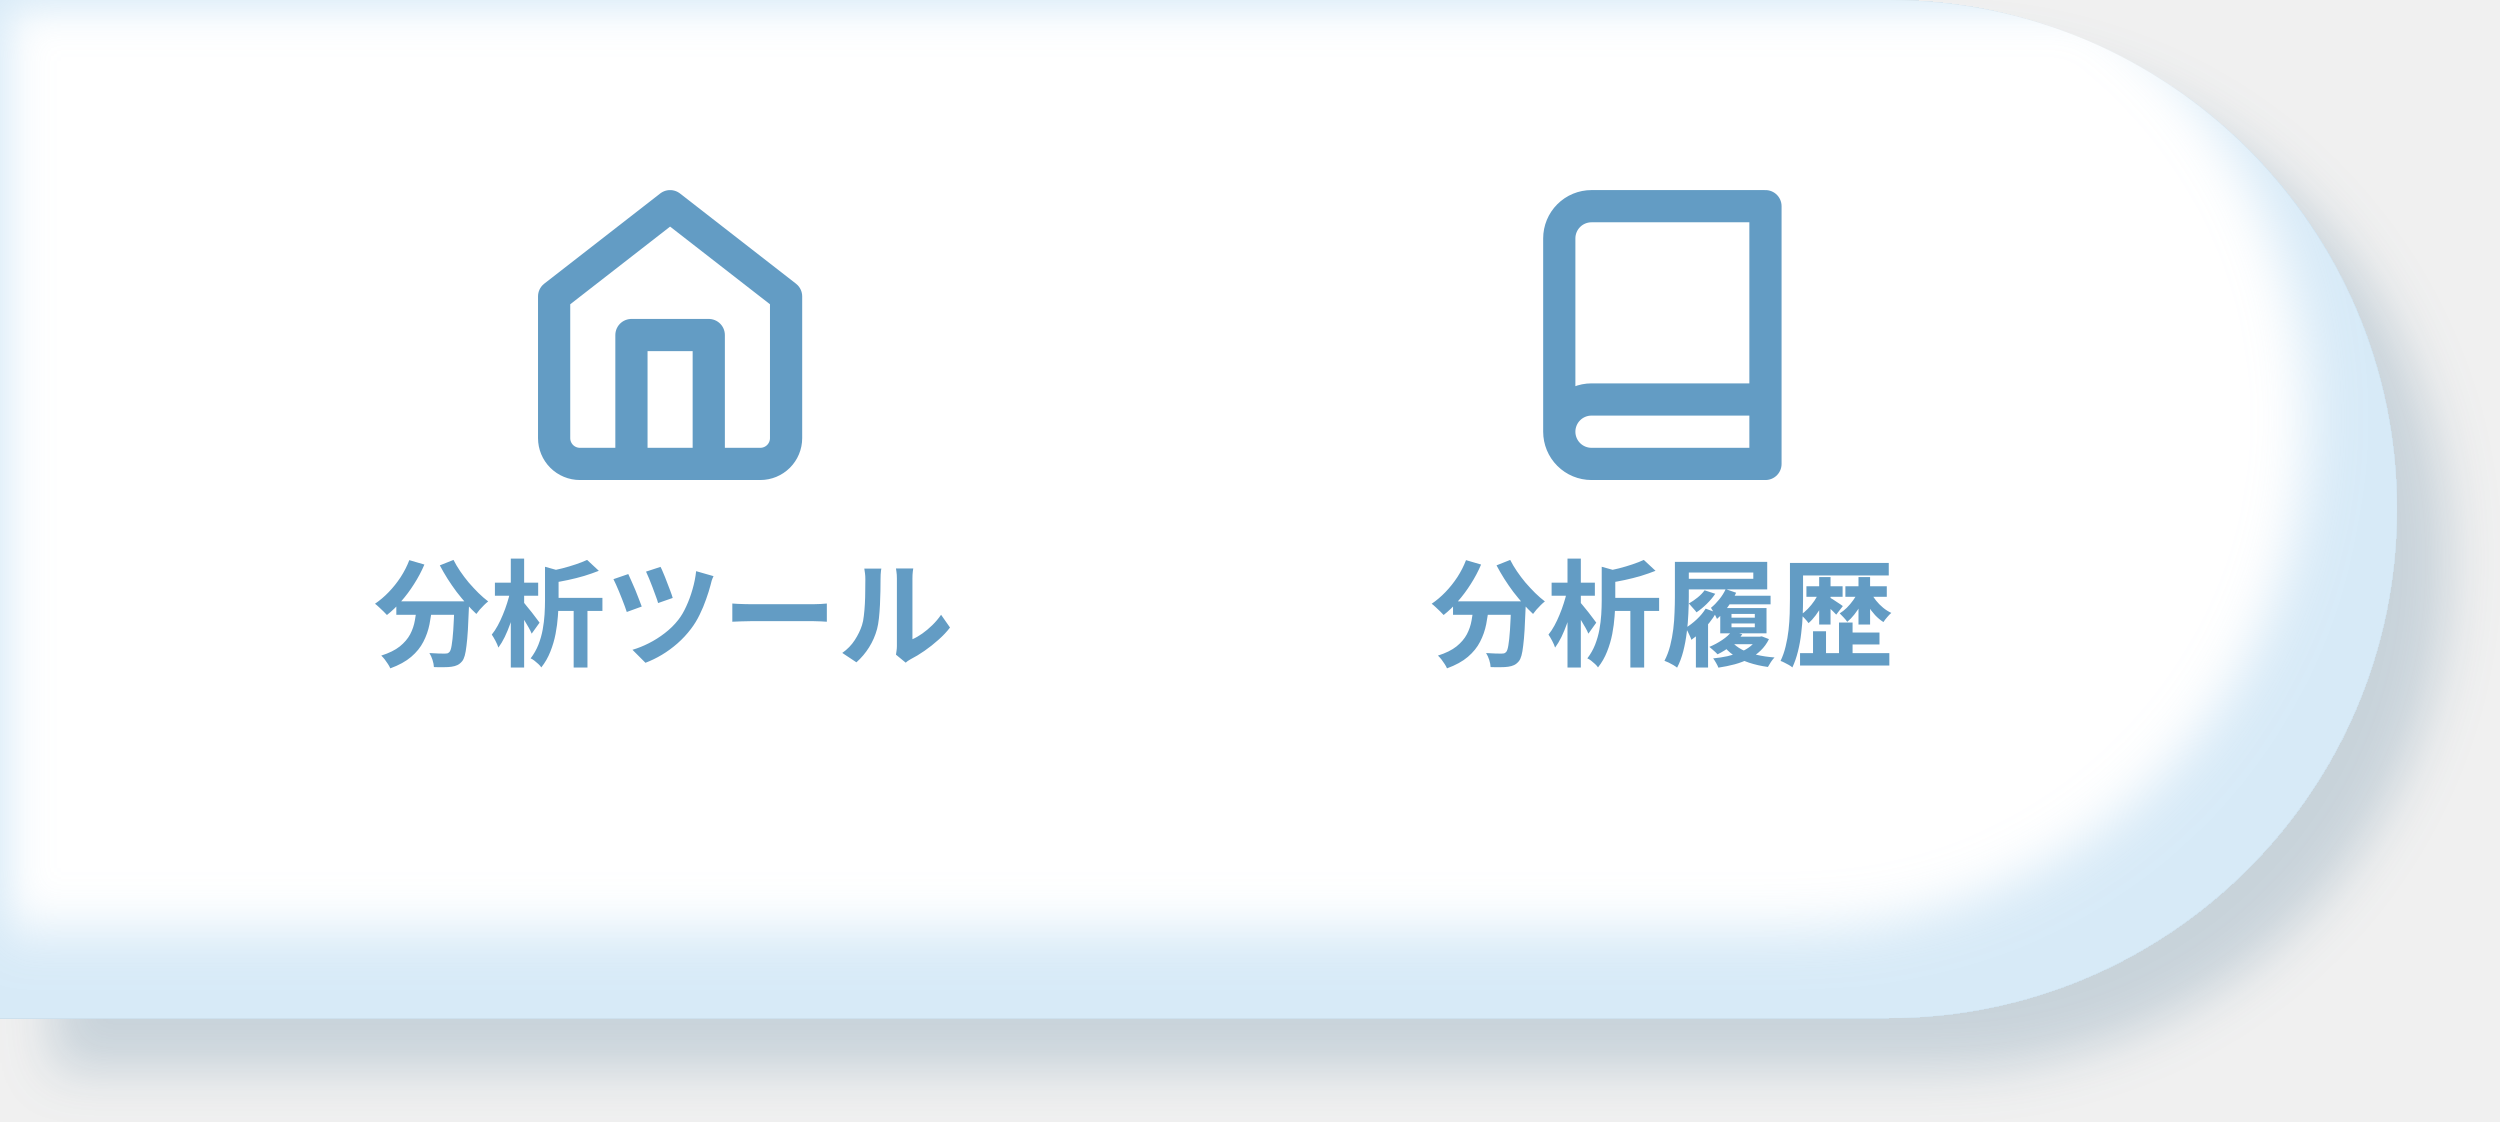
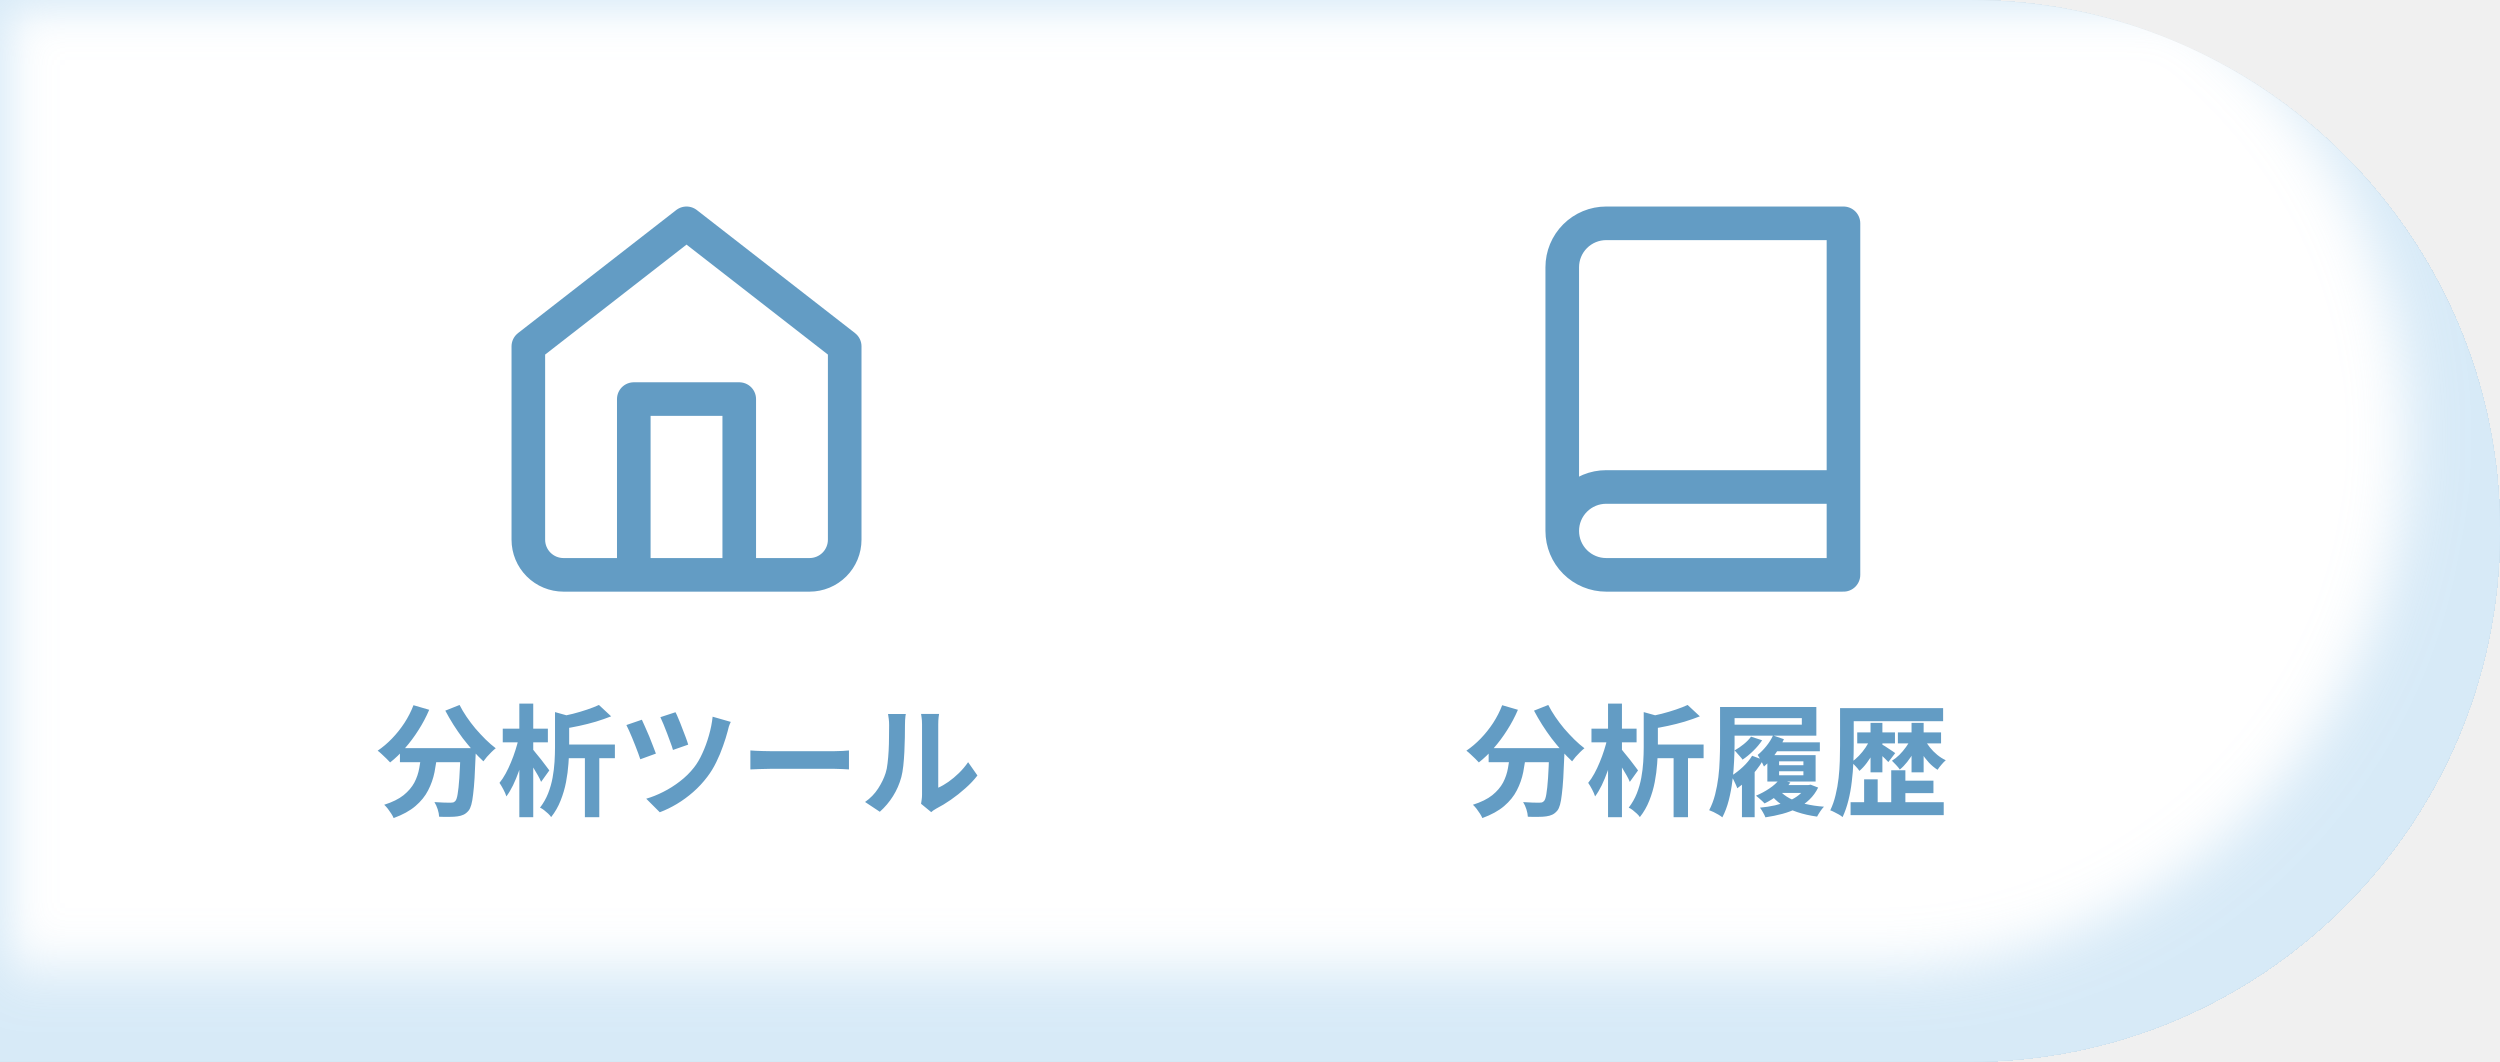
- <svg xmlns="http://www.w3.org/2000/svg" width="194" height="87" viewBox="0 0 194 87" fill="none">
-   <g filter="url(#filter0_di_2231_6931)">
+ <svg xmlns="http://www.w3.org/2000/svg" width="186" height="79" viewBox="0 0 186 79" fill="none">
+   <g filter="url(#filter0_i_2231_6931)">
    <path d="M0 0H146.5C168.315 0 186 17.685 186 39.5C186 61.315 168.315 79 146.5 79H0V0Z" fill="white" />
  </g>
-   <path d="M49 36V26H55V36M43 23L52 16L61 23V34C61 34.53 60.789 35.039 60.414 35.414C60.039 35.789 59.53 36 59 36H45C44.47 36 43.961 35.789 43.586 35.414C43.211 35.039 43 34.53 43 34V23Z" stroke="#639CC4" stroke-width="2.5" stroke-linecap="round" stroke-linejoin="round" />
-   <path d="M30.755 46.662H35.624V47.706H30.755V46.662ZM35.264 46.662H36.398C36.398 46.662 36.398 46.692 36.398 46.752C36.398 46.806 36.398 46.872 36.398 46.95C36.398 47.022 36.395 47.082 36.389 47.13C36.365 47.808 36.338 48.393 36.308 48.885C36.278 49.371 36.242 49.776 36.2 50.1C36.164 50.424 36.119 50.682 36.065 50.874C36.011 51.066 35.945 51.21 35.867 51.306C35.747 51.45 35.621 51.552 35.489 51.612C35.363 51.672 35.213 51.714 35.039 51.738C34.889 51.762 34.691 51.774 34.445 51.774C34.199 51.78 33.941 51.777 33.671 51.765C33.665 51.603 33.629 51.417 33.563 51.207C33.497 51.003 33.416 50.826 33.32 50.676C33.572 50.694 33.806 50.706 34.022 50.712C34.238 50.718 34.4 50.721 34.508 50.721C34.592 50.721 34.661 50.715 34.715 50.703C34.769 50.685 34.823 50.649 34.877 50.595C34.949 50.517 35.006 50.346 35.048 50.082C35.096 49.812 35.138 49.416 35.174 48.894C35.21 48.366 35.24 47.685 35.264 46.851V46.662ZM31.763 43.467L32.933 43.809C32.711 44.331 32.444 44.835 32.132 45.321C31.826 45.807 31.493 46.254 31.133 46.662C30.779 47.07 30.41 47.424 30.026 47.724C29.96 47.646 29.87 47.553 29.756 47.445C29.642 47.331 29.525 47.22 29.405 47.112C29.291 47.004 29.189 46.917 29.099 46.851C29.471 46.599 29.825 46.299 30.161 45.951C30.503 45.597 30.812 45.21 31.088 44.79C31.364 44.364 31.589 43.923 31.763 43.467ZM35.192 43.449C35.336 43.737 35.51 44.031 35.714 44.331C35.918 44.631 36.14 44.925 36.38 45.213C36.626 45.495 36.875 45.762 37.127 46.014C37.385 46.266 37.637 46.485 37.883 46.671C37.787 46.743 37.679 46.839 37.559 46.959C37.445 47.073 37.334 47.19 37.226 47.31C37.124 47.43 37.037 47.541 36.965 47.643C36.713 47.409 36.458 47.148 36.2 46.86C35.942 46.566 35.687 46.257 35.435 45.933C35.189 45.603 34.955 45.264 34.733 44.916C34.511 44.562 34.31 44.214 34.13 43.872L35.192 43.449ZM32.357 46.968H33.536C33.494 47.472 33.425 47.964 33.329 48.444C33.233 48.924 33.074 49.377 32.852 49.803C32.636 50.229 32.321 50.619 31.907 50.973C31.499 51.321 30.959 51.618 30.287 51.864C30.245 51.762 30.185 51.651 30.107 51.531C30.029 51.411 29.945 51.291 29.855 51.171C29.765 51.057 29.675 50.958 29.585 50.874C30.191 50.682 30.671 50.445 31.025 50.163C31.379 49.875 31.646 49.563 31.826 49.227C32.006 48.885 32.129 48.522 32.195 48.138C32.267 47.754 32.321 47.364 32.357 46.968ZM42.833 46.392H46.748V47.409H42.833V46.392ZM42.293 43.98L43.58 44.34C43.568 44.424 43.49 44.478 43.346 44.502V46.617C43.346 46.977 43.328 47.379 43.292 47.823C43.262 48.261 43.202 48.717 43.112 49.191C43.022 49.659 42.887 50.118 42.707 50.568C42.533 51.012 42.299 51.42 42.005 51.792C41.957 51.714 41.882 51.627 41.78 51.531C41.684 51.441 41.582 51.354 41.474 51.27C41.366 51.186 41.267 51.126 41.177 51.09C41.429 50.76 41.63 50.406 41.78 50.028C41.93 49.644 42.041 49.254 42.113 48.858C42.185 48.462 42.233 48.072 42.257 47.688C42.281 47.298 42.293 46.938 42.293 46.608V43.98ZM45.56 43.449L46.469 44.295C46.121 44.433 45.743 44.565 45.335 44.691C44.927 44.811 44.513 44.916 44.093 45.006C43.673 45.096 43.262 45.171 42.86 45.231C42.836 45.105 42.788 44.955 42.716 44.781C42.65 44.607 42.581 44.463 42.509 44.349C42.881 44.277 43.253 44.196 43.625 44.106C43.997 44.01 44.351 43.905 44.687 43.791C45.023 43.677 45.314 43.563 45.56 43.449ZM44.516 46.707H45.587V51.801H44.516V46.707ZM38.405 45.213H41.762V46.23H38.405V45.213ZM39.638 43.35H40.673V51.801H39.638V43.35ZM39.593 45.906L40.223 46.122C40.157 46.488 40.07 46.863 39.962 47.247C39.86 47.631 39.74 48.009 39.602 48.381C39.47 48.753 39.326 49.101 39.17 49.425C39.014 49.743 38.849 50.019 38.675 50.253C38.627 50.097 38.552 49.923 38.45 49.731C38.348 49.539 38.252 49.377 38.162 49.245C38.324 49.047 38.477 48.816 38.621 48.552C38.765 48.288 38.897 48.009 39.017 47.715C39.143 47.415 39.254 47.112 39.35 46.806C39.452 46.494 39.533 46.194 39.593 45.906ZM40.592 46.698C40.652 46.758 40.742 46.866 40.862 47.022C40.988 47.172 41.12 47.334 41.258 47.508C41.396 47.682 41.519 47.844 41.627 47.994C41.741 48.144 41.822 48.252 41.87 48.318L41.258 49.173C41.204 49.035 41.126 48.876 41.024 48.696C40.922 48.516 40.814 48.333 40.7 48.147C40.586 47.955 40.475 47.775 40.367 47.607C40.265 47.439 40.178 47.298 40.106 47.184L40.592 46.698ZM51.257 43.989C51.317 44.097 51.389 44.256 51.473 44.466C51.563 44.67 51.653 44.895 51.743 45.141C51.839 45.381 51.929 45.615 52.013 45.843C52.097 46.065 52.16 46.251 52.202 46.401L51.068 46.797C51.032 46.653 50.972 46.473 50.888 46.257C50.81 46.035 50.726 45.807 50.636 45.573C50.546 45.333 50.456 45.105 50.366 44.889C50.276 44.673 50.198 44.496 50.132 44.358L51.257 43.989ZM55.37 44.709C55.316 44.817 55.268 44.934 55.226 45.06C55.19 45.186 55.16 45.303 55.136 45.411C55.052 45.735 54.938 46.098 54.794 46.5C54.656 46.902 54.488 47.304 54.29 47.706C54.098 48.102 53.876 48.465 53.624 48.795C53.312 49.209 52.961 49.587 52.571 49.929C52.187 50.265 51.785 50.559 51.365 50.811C50.945 51.063 50.519 51.27 50.087 51.432L49.079 50.424C49.493 50.304 49.913 50.136 50.339 49.92C50.771 49.704 51.185 49.443 51.581 49.137C51.983 48.831 52.334 48.486 52.634 48.102C52.862 47.814 53.069 47.463 53.255 47.049C53.447 46.635 53.609 46.194 53.741 45.726C53.879 45.252 53.972 44.784 54.02 44.322L55.37 44.709ZM48.755 44.547C48.821 44.685 48.902 44.865 48.998 45.087C49.1 45.309 49.202 45.543 49.304 45.789C49.406 46.035 49.499 46.272 49.583 46.5C49.673 46.722 49.745 46.911 49.799 47.067L48.638 47.49C48.602 47.37 48.551 47.223 48.485 47.049C48.425 46.875 48.353 46.686 48.269 46.482C48.191 46.278 48.11 46.077 48.026 45.879C47.942 45.681 47.864 45.501 47.792 45.339C47.72 45.177 47.657 45.045 47.603 44.943L48.755 44.547ZM56.828 46.833C56.936 46.839 57.074 46.848 57.242 46.86C57.41 46.866 57.584 46.872 57.764 46.878C57.95 46.884 58.121 46.887 58.277 46.887C58.427 46.887 58.613 46.887 58.835 46.887C59.057 46.887 59.297 46.887 59.555 46.887C59.819 46.887 60.089 46.887 60.365 46.887C60.647 46.887 60.926 46.887 61.202 46.887C61.478 46.887 61.739 46.887 61.985 46.887C62.231 46.887 62.45 46.887 62.642 46.887C62.84 46.887 62.996 46.887 63.11 46.887C63.32 46.887 63.518 46.881 63.704 46.869C63.89 46.851 64.043 46.839 64.163 46.833V48.246C64.061 48.24 63.908 48.231 63.704 48.219C63.5 48.207 63.302 48.201 63.11 48.201C62.996 48.201 62.84 48.201 62.642 48.201C62.444 48.201 62.222 48.201 61.976 48.201C61.73 48.201 61.469 48.201 61.193 48.201C60.923 48.201 60.647 48.201 60.365 48.201C60.083 48.201 59.81 48.201 59.546 48.201C59.288 48.201 59.048 48.201 58.826 48.201C58.61 48.201 58.427 48.201 58.277 48.201C58.019 48.201 57.755 48.207 57.485 48.219C57.215 48.225 56.996 48.234 56.828 48.246V46.833ZM69.527 50.802C69.545 50.712 69.56 50.61 69.572 50.496C69.59 50.376 69.599 50.256 69.599 50.136C69.599 50.07 69.599 49.938 69.599 49.74C69.599 49.542 69.599 49.302 69.599 49.02C69.599 48.738 69.599 48.435 69.599 48.111C69.599 47.781 69.599 47.448 69.599 47.112C69.599 46.776 69.599 46.461 69.599 46.167C69.599 45.867 69.599 45.606 69.599 45.384C69.599 45.156 69.599 44.991 69.599 44.889C69.599 44.685 69.587 44.508 69.563 44.358C69.545 44.208 69.533 44.127 69.527 44.115H70.868C70.862 44.127 70.85 44.211 70.832 44.367C70.814 44.517 70.805 44.694 70.805 44.898C70.805 45 70.805 45.153 70.805 45.357C70.805 45.555 70.805 45.786 70.805 46.05C70.805 46.308 70.805 46.584 70.805 46.878C70.805 47.172 70.805 47.463 70.805 47.751C70.805 48.033 70.805 48.303 70.805 48.561C70.805 48.813 70.805 49.029 70.805 49.209C70.805 49.389 70.805 49.521 70.805 49.605C71.051 49.497 71.306 49.35 71.57 49.164C71.834 48.978 72.092 48.762 72.344 48.516C72.602 48.264 72.83 47.994 73.028 47.706L73.721 48.696C73.475 49.02 73.175 49.338 72.821 49.65C72.473 49.962 72.113 50.247 71.741 50.505C71.369 50.763 71.012 50.979 70.67 51.153C70.574 51.207 70.496 51.255 70.436 51.297C70.376 51.345 70.325 51.387 70.283 51.423L69.527 50.802ZM65.36 50.667C65.756 50.391 66.08 50.058 66.332 49.668C66.584 49.278 66.77 48.894 66.89 48.516C66.956 48.318 67.004 48.075 67.034 47.787C67.07 47.493 67.097 47.181 67.115 46.851C67.133 46.515 67.142 46.185 67.142 45.861C67.148 45.531 67.151 45.228 67.151 44.952C67.151 44.772 67.142 44.619 67.124 44.493C67.112 44.361 67.094 44.238 67.07 44.124H68.393C68.387 44.136 68.378 44.187 68.366 44.277C68.36 44.361 68.351 44.463 68.339 44.583C68.333 44.697 68.33 44.817 68.33 44.943C68.33 45.207 68.327 45.516 68.321 45.87C68.315 46.218 68.303 46.575 68.285 46.941C68.267 47.307 68.24 47.655 68.204 47.985C68.168 48.309 68.12 48.585 68.06 48.813C67.922 49.323 67.715 49.797 67.439 50.235C67.169 50.667 66.842 51.054 66.458 51.396L65.36 50.667Z" fill="#639CC4" />
-   <path d="M121 33.5C121 32.837 121.263 32.201 121.732 31.732C122.201 31.263 122.837 31 123.5 31H137M121 33.5C121 34.163 121.263 34.799 121.732 35.268C122.201 35.737 122.837 36 123.5 36H137V16H123.5C122.837 16 122.201 16.263 121.732 16.732C121.263 17.201 121 17.837 121 18.5V33.5Z" stroke="#639CC4" stroke-width="2.5" stroke-linecap="round" stroke-linejoin="round" />
-   <path d="M112.755 46.662H117.624V47.706H112.755V46.662ZM117.264 46.662H118.398C118.398 46.662 118.398 46.692 118.398 46.752C118.398 46.806 118.398 46.872 118.398 46.95C118.398 47.022 118.395 47.082 118.389 47.13C118.365 47.808 118.338 48.393 118.308 48.885C118.278 49.371 118.242 49.776 118.2 50.1C118.164 50.424 118.119 50.682 118.065 50.874C118.011 51.066 117.945 51.21 117.867 51.306C117.747 51.45 117.621 51.552 117.489 51.612C117.363 51.672 117.213 51.714 117.039 51.738C116.889 51.762 116.691 51.774 116.445 51.774C116.199 51.78 115.941 51.777 115.671 51.765C115.665 51.603 115.629 51.417 115.563 51.207C115.497 51.003 115.416 50.826 115.32 50.676C115.572 50.694 115.806 50.706 116.022 50.712C116.238 50.718 116.4 50.721 116.508 50.721C116.592 50.721 116.661 50.715 116.715 50.703C116.769 50.685 116.823 50.649 116.877 50.595C116.949 50.517 117.006 50.346 117.048 50.082C117.096 49.812 117.138 49.416 117.174 48.894C117.21 48.366 117.24 47.685 117.264 46.851V46.662ZM113.763 43.467L114.933 43.809C114.711 44.331 114.444 44.835 114.132 45.321C113.826 45.807 113.493 46.254 113.133 46.662C112.779 47.07 112.41 47.424 112.026 47.724C111.96 47.646 111.87 47.553 111.756 47.445C111.642 47.331 111.525 47.22 111.405 47.112C111.291 47.004 111.189 46.917 111.099 46.851C111.471 46.599 111.825 46.299 112.161 45.951C112.503 45.597 112.812 45.21 113.088 44.79C113.364 44.364 113.589 43.923 113.763 43.467ZM117.192 43.449C117.336 43.737 117.51 44.031 117.714 44.331C117.918 44.631 118.14 44.925 118.38 45.213C118.626 45.495 118.875 45.762 119.127 46.014C119.385 46.266 119.637 46.485 119.883 46.671C119.787 46.743 119.679 46.839 119.559 46.959C119.445 47.073 119.334 47.19 119.226 47.31C119.124 47.43 119.037 47.541 118.965 47.643C118.713 47.409 118.458 47.148 118.2 46.86C117.942 46.566 117.687 46.257 117.435 45.933C117.189 45.603 116.955 45.264 116.733 44.916C116.511 44.562 116.31 44.214 116.13 43.872L117.192 43.449ZM114.357 46.968H115.536C115.494 47.472 115.425 47.964 115.329 48.444C115.233 48.924 115.074 49.377 114.852 49.803C114.636 50.229 114.321 50.619 113.907 50.973C113.499 51.321 112.959 51.618 112.287 51.864C112.245 51.762 112.185 51.651 112.107 51.531C112.029 51.411 111.945 51.291 111.855 51.171C111.765 51.057 111.675 50.958 111.585 50.874C112.191 50.682 112.671 50.445 113.025 50.163C113.379 49.875 113.646 49.563 113.826 49.227C114.006 48.885 114.129 48.522 114.195 48.138C114.267 47.754 114.321 47.364 114.357 46.968ZM124.833 46.392H128.748V47.409H124.833V46.392ZM124.293 43.98L125.58 44.34C125.568 44.424 125.49 44.478 125.346 44.502V46.617C125.346 46.977 125.328 47.379 125.292 47.823C125.262 48.261 125.202 48.717 125.112 49.191C125.022 49.659 124.887 50.118 124.707 50.568C124.533 51.012 124.299 51.42 124.005 51.792C123.957 51.714 123.882 51.627 123.78 51.531C123.684 51.441 123.582 51.354 123.474 51.27C123.366 51.186 123.267 51.126 123.177 51.09C123.429 50.76 123.63 50.406 123.78 50.028C123.93 49.644 124.041 49.254 124.113 48.858C124.185 48.462 124.233 48.072 124.257 47.688C124.281 47.298 124.293 46.938 124.293 46.608V43.98ZM127.56 43.449L128.469 44.295C128.121 44.433 127.743 44.565 127.335 44.691C126.927 44.811 126.513 44.916 126.093 45.006C125.673 45.096 125.262 45.171 124.86 45.231C124.836 45.105 124.788 44.955 124.716 44.781C124.65 44.607 124.581 44.463 124.509 44.349C124.881 44.277 125.253 44.196 125.625 44.106C125.997 44.01 126.351 43.905 126.687 43.791C127.023 43.677 127.314 43.563 127.56 43.449ZM126.516 46.707H127.587V51.801H126.516V46.707ZM120.405 45.213H123.762V46.23H120.405V45.213ZM121.638 43.35H122.673V51.801H121.638V43.35ZM121.593 45.906L122.223 46.122C122.157 46.488 122.07 46.863 121.962 47.247C121.86 47.631 121.74 48.009 121.602 48.381C121.47 48.753 121.326 49.101 121.17 49.425C121.014 49.743 120.849 50.019 120.675 50.253C120.627 50.097 120.552 49.923 120.45 49.731C120.348 49.539 120.252 49.377 120.162 49.245C120.324 49.047 120.477 48.816 120.621 48.552C120.765 48.288 120.897 48.009 121.017 47.715C121.143 47.415 121.254 47.112 121.35 46.806C121.452 46.494 121.533 46.194 121.593 45.906ZM122.592 46.698C122.652 46.758 122.742 46.866 122.862 47.022C122.988 47.172 123.12 47.334 123.258 47.508C123.396 47.682 123.519 47.844 123.627 47.994C123.741 48.144 123.822 48.252 123.87 48.318L123.258 49.173C123.204 49.035 123.126 48.876 123.024 48.696C122.922 48.516 122.814 48.333 122.7 48.147C122.586 47.955 122.475 47.775 122.367 47.607C122.265 47.439 122.178 47.298 122.106 47.184L122.592 46.698ZM129.972 43.602H131.052V46.32C131.052 46.716 131.04 47.151 131.016 47.625C130.998 48.099 130.956 48.588 130.89 49.092C130.83 49.59 130.74 50.073 130.62 50.541C130.5 51.009 130.341 51.432 130.143 51.81C130.071 51.75 129.975 51.684 129.855 51.612C129.735 51.546 129.612 51.48 129.486 51.414C129.36 51.354 129.252 51.309 129.162 51.279C129.348 50.925 129.495 50.538 129.603 50.118C129.711 49.692 129.792 49.26 129.846 48.822C129.9 48.378 129.933 47.943 129.945 47.517C129.963 47.085 129.972 46.689 129.972 46.329V43.602ZM130.809 43.602H137.136V45.735H130.809V44.916H136.056V44.43H130.809V43.602ZM134.364 49.407H136.587V49.992H134.364V49.407ZM133.878 46.23H137.397V46.896H133.878V46.23ZM136.371 49.407H136.551L136.713 49.38L137.271 49.596C137.103 49.938 136.887 50.235 136.623 50.487C136.365 50.739 136.065 50.952 135.723 51.126C135.387 51.3 135.018 51.441 134.616 51.549C134.214 51.657 133.791 51.744 133.347 51.81C133.311 51.708 133.251 51.585 133.167 51.441C133.089 51.303 133.014 51.186 132.942 51.09C133.332 51.054 133.704 50.997 134.058 50.919C134.418 50.835 134.748 50.73 135.048 50.604C135.354 50.478 135.618 50.325 135.84 50.145C136.068 49.965 136.245 49.755 136.371 49.515V49.407ZM134.382 49.794C134.58 50.028 134.841 50.232 135.165 50.406C135.495 50.574 135.876 50.709 136.308 50.811C136.74 50.913 137.205 50.982 137.703 51.018C137.613 51.108 137.52 51.225 137.424 51.369C137.328 51.513 137.25 51.642 137.19 51.756C136.662 51.684 136.173 51.573 135.723 51.423C135.273 51.273 134.874 51.081 134.526 50.847C134.178 50.607 133.89 50.322 133.662 49.992L134.382 49.794ZM134.391 48.984L135.201 49.218C134.985 49.542 134.7 49.839 134.346 50.109C133.998 50.379 133.644 50.601 133.284 50.775C133.242 50.727 133.182 50.667 133.104 50.595C133.026 50.523 132.945 50.451 132.861 50.379C132.777 50.301 132.705 50.241 132.645 50.199C132.993 50.055 133.323 49.878 133.635 49.668C133.953 49.458 134.205 49.23 134.391 48.984ZM134.364 48.381V48.678H136.173V48.381H134.364ZM134.364 47.643V47.931H136.173V47.643H134.364ZM133.491 47.184H137.082V49.146H133.491V47.184ZM133.914 45.717L134.724 45.996C134.556 46.368 134.337 46.74 134.067 47.112C133.803 47.478 133.527 47.784 133.239 48.03C133.215 47.964 133.173 47.877 133.113 47.769C133.059 47.661 132.999 47.55 132.933 47.436C132.873 47.322 132.819 47.232 132.771 47.166C132.993 46.986 133.206 46.77 133.41 46.518C133.62 46.26 133.788 45.993 133.914 45.717ZM132.357 47.229L133.185 47.535C133.035 47.799 132.855 48.063 132.645 48.327C132.435 48.585 132.21 48.828 131.97 49.056C131.73 49.284 131.49 49.482 131.25 49.65C131.232 49.578 131.196 49.485 131.142 49.371C131.088 49.251 131.031 49.131 130.971 49.011C130.911 48.891 130.857 48.795 130.809 48.723C131.103 48.543 131.391 48.321 131.673 48.057C131.955 47.793 132.183 47.517 132.357 47.229ZM131.601 48.732L132.222 48.102L132.546 48.192V51.801H131.601V48.732ZM132.276 45.807L133.104 46.077C132.924 46.347 132.702 46.611 132.438 46.869C132.174 47.127 131.91 47.343 131.646 47.517C131.61 47.457 131.553 47.385 131.475 47.301C131.403 47.217 131.328 47.133 131.25 47.049C131.178 46.959 131.112 46.887 131.052 46.833C131.286 46.701 131.514 46.545 131.736 46.365C131.958 46.185 132.138 45.999 132.276 45.807ZM139.611 43.683H146.568V44.655H139.611V43.683ZM139.683 50.685H146.613V51.648H139.683V50.685ZM143.31 49.083H145.848V50.01H143.31V49.083ZM140.178 45.492H142.986V46.311H140.178V45.492ZM138.9 43.683H139.917V46.464C139.917 46.848 139.908 47.271 139.89 47.733C139.872 48.189 139.833 48.66 139.773 49.146C139.719 49.626 139.635 50.094 139.521 50.55C139.407 51.006 139.263 51.42 139.089 51.792C139.023 51.732 138.933 51.669 138.819 51.603C138.711 51.543 138.597 51.483 138.477 51.423C138.363 51.363 138.261 51.318 138.171 51.288C138.339 50.94 138.471 50.562 138.567 50.154C138.669 49.74 138.744 49.317 138.792 48.885C138.84 48.453 138.87 48.03 138.882 47.616C138.894 47.202 138.9 46.818 138.9 46.464V43.683ZM141.168 44.781H142.05V48.462H141.168V44.781ZM142.707 48.309H143.76V51.288H142.707V48.309ZM140.691 48.984H141.699V51.189H140.691V48.984ZM141.168 45.951L141.753 46.149C141.657 46.425 141.534 46.704 141.384 46.986C141.234 47.262 141.069 47.52 140.889 47.76C140.715 47.994 140.532 48.192 140.34 48.354C140.274 48.252 140.181 48.138 140.061 48.012C139.947 47.886 139.842 47.784 139.746 47.706C139.932 47.58 140.115 47.424 140.295 47.238C140.481 47.046 140.649 46.839 140.799 46.617C140.949 46.389 141.072 46.167 141.168 45.951ZM143.202 45.492H146.415V46.311H143.202V45.492ZM144.219 44.781H145.119V48.462H144.219V44.781ZM144.174 45.951L144.768 46.149C144.666 46.413 144.54 46.68 144.39 46.95C144.24 47.214 144.075 47.46 143.895 47.688C143.721 47.91 143.538 48.099 143.346 48.255C143.28 48.153 143.187 48.039 143.067 47.913C142.953 47.787 142.851 47.682 142.761 47.598C142.947 47.484 143.13 47.34 143.31 47.166C143.49 46.986 143.655 46.791 143.805 46.581C143.961 46.371 144.084 46.161 144.174 45.951ZM142.014 46.383C142.062 46.407 142.134 46.449 142.23 46.509C142.326 46.569 142.425 46.635 142.527 46.707C142.635 46.773 142.731 46.836 142.815 46.896C142.905 46.956 142.968 47.001 143.004 47.031L142.491 47.697C142.437 47.631 142.365 47.556 142.275 47.472C142.191 47.388 142.101 47.301 142.005 47.211C141.915 47.121 141.825 47.037 141.735 46.959C141.651 46.881 141.576 46.815 141.51 46.761L142.014 46.383ZM145.173 45.978C145.281 46.188 145.416 46.395 145.578 46.599C145.74 46.803 145.923 46.989 146.127 47.157C146.331 47.325 146.544 47.46 146.766 47.562C146.67 47.64 146.562 47.751 146.442 47.895C146.322 48.033 146.226 48.159 146.154 48.273C145.926 48.129 145.71 47.949 145.506 47.733C145.302 47.511 145.116 47.265 144.948 46.995C144.786 46.719 144.651 46.443 144.543 46.167L145.173 45.978Z" fill="#639CC4" />
+   <path d="M47.154 42.769V29.692H55V42.769M39.308 25.769L51.077 16.615L62.846 25.769V40.154C62.846 40.847 62.571 41.513 62.08 42.003C61.59 42.493 60.924 42.769 60.231 42.769H41.923C41.229 42.769 40.564 42.493 40.074 42.003C39.583 41.513 39.308 40.847 39.308 40.154V25.769Z" stroke="#639CC4" stroke-width="2.5" stroke-linecap="round" stroke-linejoin="round" />
+   <path d="M29.755 55.662H34.624V56.706H29.755V55.662ZM34.264 55.662H35.398C35.398 55.662 35.398 55.692 35.398 55.752C35.398 55.806 35.398 55.872 35.398 55.95C35.398 56.022 35.395 56.082 35.389 56.13C35.365 56.808 35.338 57.393 35.308 57.885C35.278 58.371 35.242 58.776 35.2 59.1C35.164 59.424 35.119 59.682 35.065 59.874C35.011 60.066 34.945 60.21 34.867 60.306C34.747 60.45 34.621 60.552 34.489 60.612C34.363 60.672 34.213 60.714 34.039 60.738C33.889 60.762 33.691 60.774 33.445 60.774C33.199 60.78 32.941 60.777 32.671 60.765C32.665 60.603 32.629 60.417 32.563 60.207C32.497 60.003 32.416 59.826 32.32 59.676C32.572 59.694 32.806 59.706 33.022 59.712C33.238 59.718 33.4 59.721 33.508 59.721C33.592 59.721 33.661 59.715 33.715 59.703C33.769 59.685 33.823 59.649 33.877 59.595C33.949 59.517 34.006 59.346 34.048 59.082C34.096 58.812 34.138 58.416 34.174 57.894C34.21 57.366 34.24 56.685 34.264 55.851V55.662ZM30.763 52.467L31.933 52.809C31.711 53.331 31.444 53.835 31.132 54.321C30.826 54.807 30.493 55.254 30.133 55.662C29.779 56.07 29.41 56.424 29.026 56.724C28.96 56.646 28.87 56.553 28.756 56.445C28.642 56.331 28.525 56.22 28.405 56.112C28.291 56.004 28.189 55.917 28.099 55.851C28.471 55.599 28.825 55.299 29.161 54.951C29.503 54.597 29.812 54.21 30.088 53.79C30.364 53.364 30.589 52.923 30.763 52.467ZM34.192 52.449C34.336 52.737 34.51 53.031 34.714 53.331C34.918 53.631 35.14 53.925 35.38 54.213C35.626 54.495 35.875 54.762 36.127 55.014C36.385 55.266 36.637 55.485 36.883 55.671C36.787 55.743 36.679 55.839 36.559 55.959C36.445 56.073 36.334 56.19 36.226 56.31C36.124 56.43 36.037 56.541 35.965 56.643C35.713 56.409 35.458 56.148 35.2 55.86C34.942 55.566 34.687 55.257 34.435 54.933C34.189 54.603 33.955 54.264 33.733 53.916C33.511 53.562 33.31 53.214 33.13 52.872L34.192 52.449ZM31.357 55.968H32.536C32.494 56.472 32.425 56.964 32.329 57.444C32.233 57.924 32.074 58.377 31.852 58.803C31.636 59.229 31.321 59.619 30.907 59.973C30.499 60.321 29.959 60.618 29.287 60.864C29.245 60.762 29.185 60.651 29.107 60.531C29.029 60.411 28.945 60.291 28.855 60.171C28.765 60.057 28.675 59.958 28.585 59.874C29.191 59.682 29.671 59.445 30.025 59.163C30.379 58.875 30.646 58.563 30.826 58.227C31.006 57.885 31.129 57.522 31.195 57.138C31.267 56.754 31.321 56.364 31.357 55.968ZM41.833 55.392H45.748V56.409H41.833V55.392ZM41.293 52.98L42.58 53.34C42.568 53.424 42.49 53.478 42.346 53.502V55.617C42.346 55.977 42.328 56.379 42.292 56.823C42.262 57.261 42.202 57.717 42.112 58.191C42.022 58.659 41.887 59.118 41.707 59.568C41.533 60.012 41.299 60.42 41.005 60.792C40.957 60.714 40.882 60.627 40.78 60.531C40.684 60.441 40.582 60.354 40.474 60.27C40.366 60.186 40.267 60.126 40.177 60.09C40.429 59.76 40.63 59.406 40.78 59.028C40.93 58.644 41.041 58.254 41.113 57.858C41.185 57.462 41.233 57.072 41.257 56.688C41.281 56.298 41.293 55.938 41.293 55.608V52.98ZM44.56 52.449L45.469 53.295C45.121 53.433 44.743 53.565 44.335 53.691C43.927 53.811 43.513 53.916 43.093 54.006C42.673 54.096 42.262 54.171 41.86 54.231C41.836 54.105 41.788 53.955 41.716 53.781C41.65 53.607 41.581 53.463 41.509 53.349C41.881 53.277 42.253 53.196 42.625 53.106C42.997 53.01 43.351 52.905 43.687 52.791C44.023 52.677 44.314 52.563 44.56 52.449ZM43.516 55.707H44.587V60.801H43.516V55.707ZM37.405 54.213H40.762V55.23H37.405V54.213ZM38.638 52.35H39.673V60.801H38.638V52.35ZM38.593 54.906L39.223 55.122C39.157 55.488 39.07 55.863 38.962 56.247C38.86 56.631 38.74 57.009 38.602 57.381C38.47 57.753 38.326 58.101 38.17 58.425C38.014 58.743 37.849 59.019 37.675 59.253C37.627 59.097 37.552 58.923 37.45 58.731C37.348 58.539 37.252 58.377 37.162 58.245C37.324 58.047 37.477 57.816 37.621 57.552C37.765 57.288 37.897 57.009 38.017 56.715C38.143 56.415 38.254 56.112 38.35 55.806C38.452 55.494 38.533 55.194 38.593 54.906ZM39.592 55.698C39.652 55.758 39.742 55.866 39.862 56.022C39.988 56.172 40.12 56.334 40.258 56.508C40.396 56.682 40.519 56.844 40.627 56.994C40.741 57.144 40.822 57.252 40.87 57.318L40.258 58.173C40.204 58.035 40.126 57.876 40.024 57.696C39.922 57.516 39.814 57.333 39.7 57.147C39.586 56.955 39.475 56.775 39.367 56.607C39.265 56.439 39.178 56.298 39.106 56.184L39.592 55.698ZM50.257 52.989C50.317 53.097 50.389 53.256 50.473 53.466C50.563 53.67 50.653 53.895 50.743 54.141C50.839 54.381 50.929 54.615 51.013 54.843C51.097 55.065 51.16 55.251 51.202 55.401L50.068 55.797C50.032 55.653 49.972 55.473 49.888 55.257C49.81 55.035 49.726 54.807 49.636 54.573C49.546 54.333 49.456 54.105 49.366 53.889C49.276 53.673 49.198 53.496 49.132 53.358L50.257 52.989ZM54.37 53.709C54.316 53.817 54.268 53.934 54.226 54.06C54.19 54.186 54.16 54.303 54.136 54.411C54.052 54.735 53.938 55.098 53.794 55.5C53.656 55.902 53.488 56.304 53.29 56.706C53.098 57.102 52.876 57.465 52.624 57.795C52.312 58.209 51.961 58.587 51.571 58.929C51.187 59.265 50.785 59.559 50.365 59.811C49.945 60.063 49.519 60.27 49.087 60.432L48.079 59.424C48.493 59.304 48.913 59.136 49.339 58.92C49.771 58.704 50.185 58.443 50.581 58.137C50.983 57.831 51.334 57.486 51.634 57.102C51.862 56.814 52.069 56.463 52.255 56.049C52.447 55.635 52.609 55.194 52.741 54.726C52.879 54.252 52.972 53.784 53.02 53.322L54.37 53.709ZM47.755 53.547C47.821 53.685 47.902 53.865 47.998 54.087C48.1 54.309 48.202 54.543 48.304 54.789C48.406 55.035 48.499 55.272 48.583 55.5C48.673 55.722 48.745 55.911 48.799 56.067L47.638 56.49C47.602 56.37 47.551 56.223 47.485 56.049C47.425 55.875 47.353 55.686 47.269 55.482C47.191 55.278 47.11 55.077 47.026 54.879C46.942 54.681 46.864 54.501 46.792 54.339C46.72 54.177 46.657 54.045 46.603 53.943L47.755 53.547ZM55.828 55.833C55.936 55.839 56.074 55.848 56.242 55.86C56.41 55.866 56.584 55.872 56.764 55.878C56.95 55.884 57.121 55.887 57.277 55.887C57.427 55.887 57.613 55.887 57.835 55.887C58.057 55.887 58.297 55.887 58.555 55.887C58.819 55.887 59.089 55.887 59.365 55.887C59.647 55.887 59.926 55.887 60.202 55.887C60.478 55.887 60.739 55.887 60.985 55.887C61.231 55.887 61.45 55.887 61.642 55.887C61.84 55.887 61.996 55.887 62.11 55.887C62.32 55.887 62.518 55.881 62.704 55.869C62.89 55.851 63.043 55.839 63.163 55.833V57.246C63.061 57.24 62.908 57.231 62.704 57.219C62.5 57.207 62.302 57.201 62.11 57.201C61.996 57.201 61.84 57.201 61.642 57.201C61.444 57.201 61.222 57.201 60.976 57.201C60.73 57.201 60.469 57.201 60.193 57.201C59.923 57.201 59.647 57.201 59.365 57.201C59.083 57.201 58.81 57.201 58.546 57.201C58.288 57.201 58.048 57.201 57.826 57.201C57.61 57.201 57.427 57.201 57.277 57.201C57.019 57.201 56.755 57.207 56.485 57.219C56.215 57.225 55.996 57.234 55.828 57.246V55.833ZM68.527 59.802C68.545 59.712 68.56 59.61 68.572 59.496C68.59 59.376 68.599 59.256 68.599 59.136C68.599 59.07 68.599 58.938 68.599 58.74C68.599 58.542 68.599 58.302 68.599 58.02C68.599 57.738 68.599 57.435 68.599 57.111C68.599 56.781 68.599 56.448 68.599 56.112C68.599 55.776 68.599 55.461 68.599 55.167C68.599 54.867 68.599 54.606 68.599 54.384C68.599 54.156 68.599 53.991 68.599 53.889C68.599 53.685 68.587 53.508 68.563 53.358C68.545 53.208 68.533 53.127 68.527 53.115H69.868C69.862 53.127 69.85 53.211 69.832 53.367C69.814 53.517 69.805 53.694 69.805 53.898C69.805 54 69.805 54.153 69.805 54.357C69.805 54.555 69.805 54.786 69.805 55.05C69.805 55.308 69.805 55.584 69.805 55.878C69.805 56.172 69.805 56.463 69.805 56.751C69.805 57.033 69.805 57.303 69.805 57.561C69.805 57.813 69.805 58.029 69.805 58.209C69.805 58.389 69.805 58.521 69.805 58.605C70.051 58.497 70.306 58.35 70.57 58.164C70.834 57.978 71.092 57.762 71.344 57.516C71.602 57.264 71.83 56.994 72.028 56.706L72.721 57.696C72.475 58.02 72.175 58.338 71.821 58.65C71.473 58.962 71.113 59.247 70.741 59.505C70.369 59.763 70.012 59.979 69.67 60.153C69.574 60.207 69.496 60.255 69.436 60.297C69.376 60.345 69.325 60.387 69.283 60.423L68.527 59.802ZM64.36 59.667C64.756 59.391 65.08 59.058 65.332 58.668C65.584 58.278 65.77 57.894 65.89 57.516C65.956 57.318 66.004 57.075 66.034 56.787C66.07 56.493 66.097 56.181 66.115 55.851C66.133 55.515 66.142 55.185 66.142 54.861C66.148 54.531 66.151 54.228 66.151 53.952C66.151 53.772 66.142 53.619 66.124 53.493C66.112 53.361 66.094 53.238 66.07 53.124H67.393C67.387 53.136 67.378 53.187 67.366 53.277C67.36 53.361 67.351 53.463 67.339 53.583C67.333 53.697 67.33 53.817 67.33 53.943C67.33 54.207 67.327 54.516 67.321 54.87C67.315 55.218 67.303 55.575 67.285 55.941C67.267 56.307 67.24 56.655 67.204 56.985C67.168 57.309 67.12 57.585 67.06 57.813C66.922 58.323 66.715 58.797 66.439 59.235C66.169 59.667 65.842 60.054 65.458 60.396L64.36 59.667Z" fill="#639CC4" />
+   <path d="M116.231 39.5C116.231 38.633 116.575 37.801 117.188 37.188C117.801 36.575 118.633 36.231 119.5 36.231H137.154M116.231 39.5C116.231 40.367 116.575 41.198 117.188 41.812C117.801 42.425 118.633 42.769 119.5 42.769H137.154V16.615H119.5C118.633 16.615 117.801 16.96 117.188 17.573C116.575 18.186 116.231 19.017 116.231 19.884V39.5Z" stroke="#639CC4" stroke-width="2.5" stroke-linecap="round" stroke-linejoin="round" />
+   <path d="M110.755 55.662H115.624V56.706H110.755V55.662ZM115.264 55.662H116.398C116.398 55.662 116.398 55.692 116.398 55.752C116.398 55.806 116.398 55.872 116.398 55.95C116.398 56.022 116.395 56.082 116.389 56.13C116.365 56.808 116.338 57.393 116.308 57.885C116.278 58.371 116.242 58.776 116.2 59.1C116.164 59.424 116.119 59.682 116.065 59.874C116.011 60.066 115.945 60.21 115.867 60.306C115.747 60.45 115.621 60.552 115.489 60.612C115.363 60.672 115.213 60.714 115.039 60.738C114.889 60.762 114.691 60.774 114.445 60.774C114.199 60.78 113.941 60.777 113.671 60.765C113.665 60.603 113.629 60.417 113.563 60.207C113.497 60.003 113.416 59.826 113.32 59.676C113.572 59.694 113.806 59.706 114.022 59.712C114.238 59.718 114.4 59.721 114.508 59.721C114.592 59.721 114.661 59.715 114.715 59.703C114.769 59.685 114.823 59.649 114.877 59.595C114.949 59.517 115.006 59.346 115.048 59.082C115.096 58.812 115.138 58.416 115.174 57.894C115.21 57.366 115.24 56.685 115.264 55.851V55.662ZM111.763 52.467L112.933 52.809C112.711 53.331 112.444 53.835 112.132 54.321C111.826 54.807 111.493 55.254 111.133 55.662C110.779 56.07 110.41 56.424 110.026 56.724C109.96 56.646 109.87 56.553 109.756 56.445C109.642 56.331 109.525 56.22 109.405 56.112C109.291 56.004 109.189 55.917 109.099 55.851C109.471 55.599 109.825 55.299 110.161 54.951C110.503 54.597 110.812 54.21 111.088 53.79C111.364 53.364 111.589 52.923 111.763 52.467ZM115.192 52.449C115.336 52.737 115.51 53.031 115.714 53.331C115.918 53.631 116.14 53.925 116.38 54.213C116.626 54.495 116.875 54.762 117.127 55.014C117.385 55.266 117.637 55.485 117.883 55.671C117.787 55.743 117.679 55.839 117.559 55.959C117.445 56.073 117.334 56.19 117.226 56.31C117.124 56.43 117.037 56.541 116.965 56.643C116.713 56.409 116.458 56.148 116.2 55.86C115.942 55.566 115.687 55.257 115.435 54.933C115.189 54.603 114.955 54.264 114.733 53.916C114.511 53.562 114.31 53.214 114.13 52.872L115.192 52.449ZM112.357 55.968H113.536C113.494 56.472 113.425 56.964 113.329 57.444C113.233 57.924 113.074 58.377 112.852 58.803C112.636 59.229 112.321 59.619 111.907 59.973C111.499 60.321 110.959 60.618 110.287 60.864C110.245 60.762 110.185 60.651 110.107 60.531C110.029 60.411 109.945 60.291 109.855 60.171C109.765 60.057 109.675 59.958 109.585 59.874C110.191 59.682 110.671 59.445 111.025 59.163C111.379 58.875 111.646 58.563 111.826 58.227C112.006 57.885 112.129 57.522 112.195 57.138C112.267 56.754 112.321 56.364 112.357 55.968ZM122.833 55.392H126.748V56.409H122.833V55.392ZM122.293 52.98L123.58 53.34C123.568 53.424 123.49 53.478 123.346 53.502V55.617C123.346 55.977 123.328 56.379 123.292 56.823C123.262 57.261 123.202 57.717 123.112 58.191C123.022 58.659 122.887 59.118 122.707 59.568C122.533 60.012 122.299 60.42 122.005 60.792C121.957 60.714 121.882 60.627 121.78 60.531C121.684 60.441 121.582 60.354 121.474 60.27C121.366 60.186 121.267 60.126 121.177 60.09C121.429 59.76 121.63 59.406 121.78 59.028C121.93 58.644 122.041 58.254 122.113 57.858C122.185 57.462 122.233 57.072 122.257 56.688C122.281 56.298 122.293 55.938 122.293 55.608V52.98ZM125.56 52.449L126.469 53.295C126.121 53.433 125.743 53.565 125.335 53.691C124.927 53.811 124.513 53.916 124.093 54.006C123.673 54.096 123.262 54.171 122.86 54.231C122.836 54.105 122.788 53.955 122.716 53.781C122.65 53.607 122.581 53.463 122.509 53.349C122.881 53.277 123.253 53.196 123.625 53.106C123.997 53.01 124.351 52.905 124.687 52.791C125.023 52.677 125.314 52.563 125.56 52.449ZM124.516 55.707H125.587V60.801H124.516V55.707ZM118.405 54.213H121.762V55.23H118.405V54.213ZM119.638 52.35H120.673V60.801H119.638V52.35ZM119.593 54.906L120.223 55.122C120.157 55.488 120.07 55.863 119.962 56.247C119.86 56.631 119.74 57.009 119.602 57.381C119.47 57.753 119.326 58.101 119.17 58.425C119.014 58.743 118.849 59.019 118.675 59.253C118.627 59.097 118.552 58.923 118.45 58.731C118.348 58.539 118.252 58.377 118.162 58.245C118.324 58.047 118.477 57.816 118.621 57.552C118.765 57.288 118.897 57.009 119.017 56.715C119.143 56.415 119.254 56.112 119.35 55.806C119.452 55.494 119.533 55.194 119.593 54.906ZM120.592 55.698C120.652 55.758 120.742 55.866 120.862 56.022C120.988 56.172 121.12 56.334 121.258 56.508C121.396 56.682 121.519 56.844 121.627 56.994C121.741 57.144 121.822 57.252 121.87 57.318L121.258 58.173C121.204 58.035 121.126 57.876 121.024 57.696C120.922 57.516 120.814 57.333 120.7 57.147C120.586 56.955 120.475 56.775 120.367 56.607C120.265 56.439 120.178 56.298 120.106 56.184L120.592 55.698ZM127.972 52.602H129.052V55.32C129.052 55.716 129.04 56.151 129.016 56.625C128.998 57.099 128.956 57.588 128.89 58.092C128.83 58.59 128.74 59.073 128.62 59.541C128.5 60.009 128.341 60.432 128.143 60.81C128.071 60.75 127.975 60.684 127.855 60.612C127.735 60.546 127.612 60.48 127.486 60.414C127.36 60.354 127.252 60.309 127.162 60.279C127.348 59.925 127.495 59.538 127.603 59.118C127.711 58.692 127.792 58.26 127.846 57.822C127.9 57.378 127.933 56.943 127.945 56.517C127.963 56.085 127.972 55.689 127.972 55.329V52.602ZM128.809 52.602H135.136V54.735H128.809V53.916H134.056V53.43H128.809V52.602ZM132.364 58.407H134.587V58.992H132.364V58.407ZM131.878 55.23H135.397V55.896H131.878V55.23ZM134.371 58.407H134.551L134.713 58.38L135.271 58.596C135.103 58.938 134.887 59.235 134.623 59.487C134.365 59.739 134.065 59.952 133.723 60.126C133.387 60.3 133.018 60.441 132.616 60.549C132.214 60.657 131.791 60.744 131.347 60.81C131.311 60.708 131.251 60.585 131.167 60.441C131.089 60.303 131.014 60.186 130.942 60.09C131.332 60.054 131.704 59.997 132.058 59.919C132.418 59.835 132.748 59.73 133.048 59.604C133.354 59.478 133.618 59.325 133.84 59.145C134.068 58.965 134.245 58.755 134.371 58.515V58.407ZM132.382 58.794C132.58 59.028 132.841 59.232 133.165 59.406C133.495 59.574 133.876 59.709 134.308 59.811C134.74 59.913 135.205 59.982 135.703 60.018C135.613 60.108 135.52 60.225 135.424 60.369C135.328 60.513 135.25 60.642 135.19 60.756C134.662 60.684 134.173 60.573 133.723 60.423C133.273 60.273 132.874 60.081 132.526 59.847C132.178 59.607 131.89 59.322 131.662 58.992L132.382 58.794ZM132.391 57.984L133.201 58.218C132.985 58.542 132.7 58.839 132.346 59.109C131.998 59.379 131.644 59.601 131.284 59.775C131.242 59.727 131.182 59.667 131.104 59.595C131.026 59.523 130.945 59.451 130.861 59.379C130.777 59.301 130.705 59.241 130.645 59.199C130.993 59.055 131.323 58.878 131.635 58.668C131.953 58.458 132.205 58.23 132.391 57.984ZM132.364 57.381V57.678H134.173V57.381H132.364ZM132.364 56.643V56.931H134.173V56.643H132.364ZM131.491 56.184H135.082V58.146H131.491V56.184ZM131.914 54.717L132.724 54.996C132.556 55.368 132.337 55.74 132.067 56.112C131.803 56.478 131.527 56.784 131.239 57.03C131.215 56.964 131.173 56.877 131.113 56.769C131.059 56.661 130.999 56.55 130.933 56.436C130.873 56.322 130.819 56.232 130.771 56.166C130.993 55.986 131.206 55.77 131.41 55.518C131.62 55.26 131.788 54.993 131.914 54.717ZM130.357 56.229L131.185 56.535C131.035 56.799 130.855 57.063 130.645 57.327C130.435 57.585 130.21 57.828 129.97 58.056C129.73 58.284 129.49 58.482 129.25 58.65C129.232 58.578 129.196 58.485 129.142 58.371C129.088 58.251 129.031 58.131 128.971 58.011C128.911 57.891 128.857 57.795 128.809 57.723C129.103 57.543 129.391 57.321 129.673 57.057C129.955 56.793 130.183 56.517 130.357 56.229ZM129.601 57.732L130.222 57.102L130.546 57.192V60.801H129.601V57.732ZM130.276 54.807L131.104 55.077C130.924 55.347 130.702 55.611 130.438 55.869C130.174 56.127 129.91 56.343 129.646 56.517C129.61 56.457 129.553 56.385 129.475 56.301C129.403 56.217 129.328 56.133 129.25 56.049C129.178 55.959 129.112 55.887 129.052 55.833C129.286 55.701 129.514 55.545 129.736 55.365C129.958 55.185 130.138 54.999 130.276 54.807ZM137.611 52.683H144.568V53.655H137.611V52.683ZM137.683 59.685H144.613V60.648H137.683V59.685ZM141.31 58.083H143.848V59.01H141.31V58.083ZM138.178 54.492H140.986V55.311H138.178V54.492ZM136.9 52.683H137.917V55.464C137.917 55.848 137.908 56.271 137.89 56.733C137.872 57.189 137.833 57.66 137.773 58.146C137.719 58.626 137.635 59.094 137.521 59.55C137.407 60.006 137.263 60.42 137.089 60.792C137.023 60.732 136.933 60.669 136.819 60.603C136.711 60.543 136.597 60.483 136.477 60.423C136.363 60.363 136.261 60.318 136.171 60.288C136.339 59.94 136.471 59.562 136.567 59.154C136.669 58.74 136.744 58.317 136.792 57.885C136.84 57.453 136.87 57.03 136.882 56.616C136.894 56.202 136.9 55.818 136.9 55.464V52.683ZM139.168 53.781H140.05V57.462H139.168V53.781ZM140.707 57.309H141.76V60.288H140.707V57.309ZM138.691 57.984H139.699V60.189H138.691V57.984ZM139.168 54.951L139.753 55.149C139.657 55.425 139.534 55.704 139.384 55.986C139.234 56.262 139.069 56.52 138.889 56.76C138.715 56.994 138.532 57.192 138.34 57.354C138.274 57.252 138.181 57.138 138.061 57.012C137.947 56.886 137.842 56.784 137.746 56.706C137.932 56.58 138.115 56.424 138.295 56.238C138.481 56.046 138.649 55.839 138.799 55.617C138.949 55.389 139.072 55.167 139.168 54.951ZM141.202 54.492H144.415V55.311H141.202V54.492ZM142.219 53.781H143.119V57.462H142.219V53.781ZM142.174 54.951L142.768 55.149C142.666 55.413 142.54 55.68 142.39 55.95C142.24 56.214 142.075 56.46 141.895 56.688C141.721 56.91 141.538 57.099 141.346 57.255C141.28 57.153 141.187 57.039 141.067 56.913C140.953 56.787 140.851 56.682 140.761 56.598C140.947 56.484 141.13 56.34 141.31 56.166C141.49 55.986 141.655 55.791 141.805 55.581C141.961 55.371 142.084 55.161 142.174 54.951ZM140.014 55.383C140.062 55.407 140.134 55.449 140.23 55.509C140.326 55.569 140.425 55.635 140.527 55.707C140.635 55.773 140.731 55.836 140.815 55.896C140.905 55.956 140.968 56.001 141.004 56.031L140.491 56.697C140.437 56.631 140.365 56.556 140.275 56.472C140.191 56.388 140.101 56.301 140.005 56.211C139.915 56.121 139.825 56.037 139.735 55.959C139.651 55.881 139.576 55.815 139.51 55.761L140.014 55.383ZM143.173 54.978C143.281 55.188 143.416 55.395 143.578 55.599C143.74 55.803 143.923 55.989 144.127 56.157C144.331 56.325 144.544 56.46 144.766 56.562C144.67 56.64 144.562 56.751 144.442 56.895C144.322 57.033 144.226 57.159 144.154 57.273C143.926 57.129 143.71 56.949 143.506 56.733C143.302 56.511 143.116 56.265 142.948 55.995C142.786 55.719 142.651 55.443 142.543 55.167L143.173 54.978Z" fill="#639CC4" />
  <defs>
-     <filter id="filter0_di_2231_6931" x="-4" y="-4" width="198" height="91" filterUnits="userSpaceOnUse" color-interpolation-filters="sRGB">
+     <filter id="filter0_i_2231_6931" x="-4" y="-4" width="190" height="83" filterUnits="userSpaceOnUse" color-interpolation-filters="sRGB">
      <feFlood flood-opacity="0" result="BackgroundImageFix" />
-       <feColorMatrix in="SourceAlpha" type="matrix" values="0 0 0 0 0 0 0 0 0 0 0 0 0 0 0 0 0 0 127 0" result="hardAlpha" />
-       <feOffset dx="4" dy="4" />
-       <feGaussianBlur stdDeviation="2" />
-       <feComposite in2="hardAlpha" operator="out" />
-       <feColorMatrix type="matrix" values="0 0 0 0 0.163 0 0 0 0 0.37 0 0 0 0 0.514 0 0 0 0.2 0" />
-       <feBlend mode="normal" in2="BackgroundImageFix" result="effect1_dropShadow_2231_6931" />
-       <feBlend mode="normal" in="SourceGraphic" in2="effect1_dropShadow_2231_6931" result="shape" />
+       <feBlend mode="normal" in="SourceGraphic" in2="BackgroundImageFix" result="shape" />
      <feColorMatrix in="SourceAlpha" type="matrix" values="0 0 0 0 0 0 0 0 0 0 0 0 0 0 0 0 0 0 127 0" result="hardAlpha" />
      <feOffset dx="-7" dy="-7" />
      <feGaussianBlur stdDeviation="2" />
      <feComposite in2="hardAlpha" operator="arithmetic" k2="-1" k3="1" />
      <feColorMatrix type="matrix" values="0 0 0 0 0.488 0 0 0 0 0.73 0 0 0 0 0.899 0 0 0 0.3 0" />
-       <feBlend mode="normal" in2="shape" result="effect2_innerShadow_2231_6931" />
+       <feBlend mode="normal" in2="shape" result="effect1_innerShadow_2231_6931" />
    </filter>
  </defs>
</svg>
